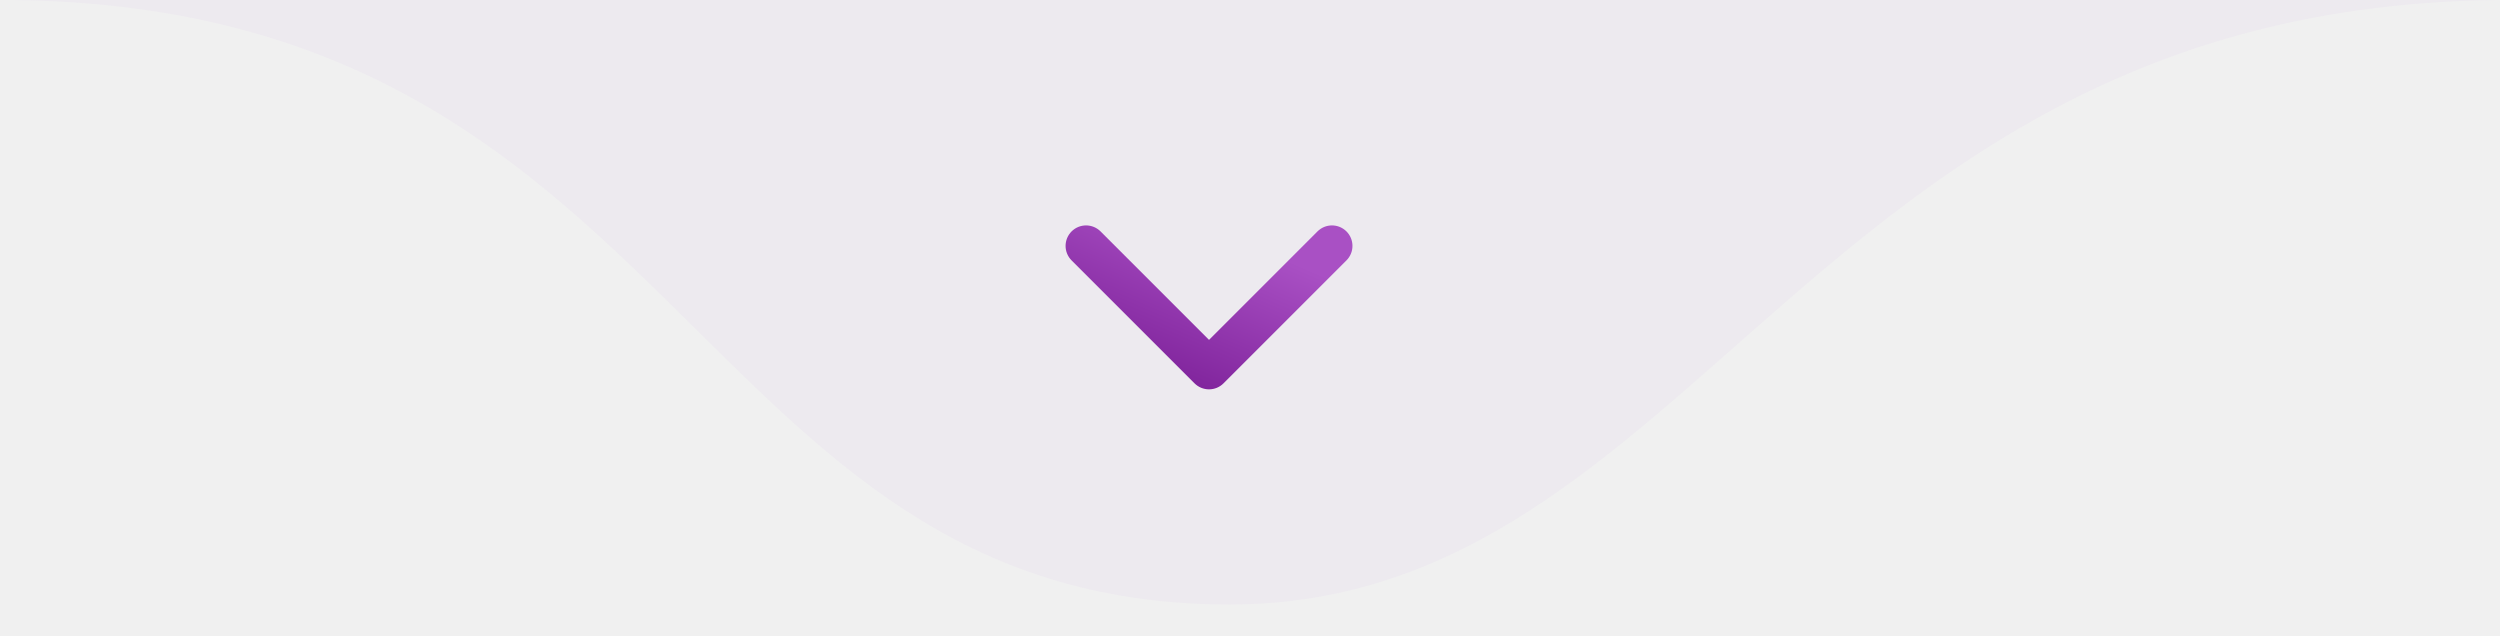
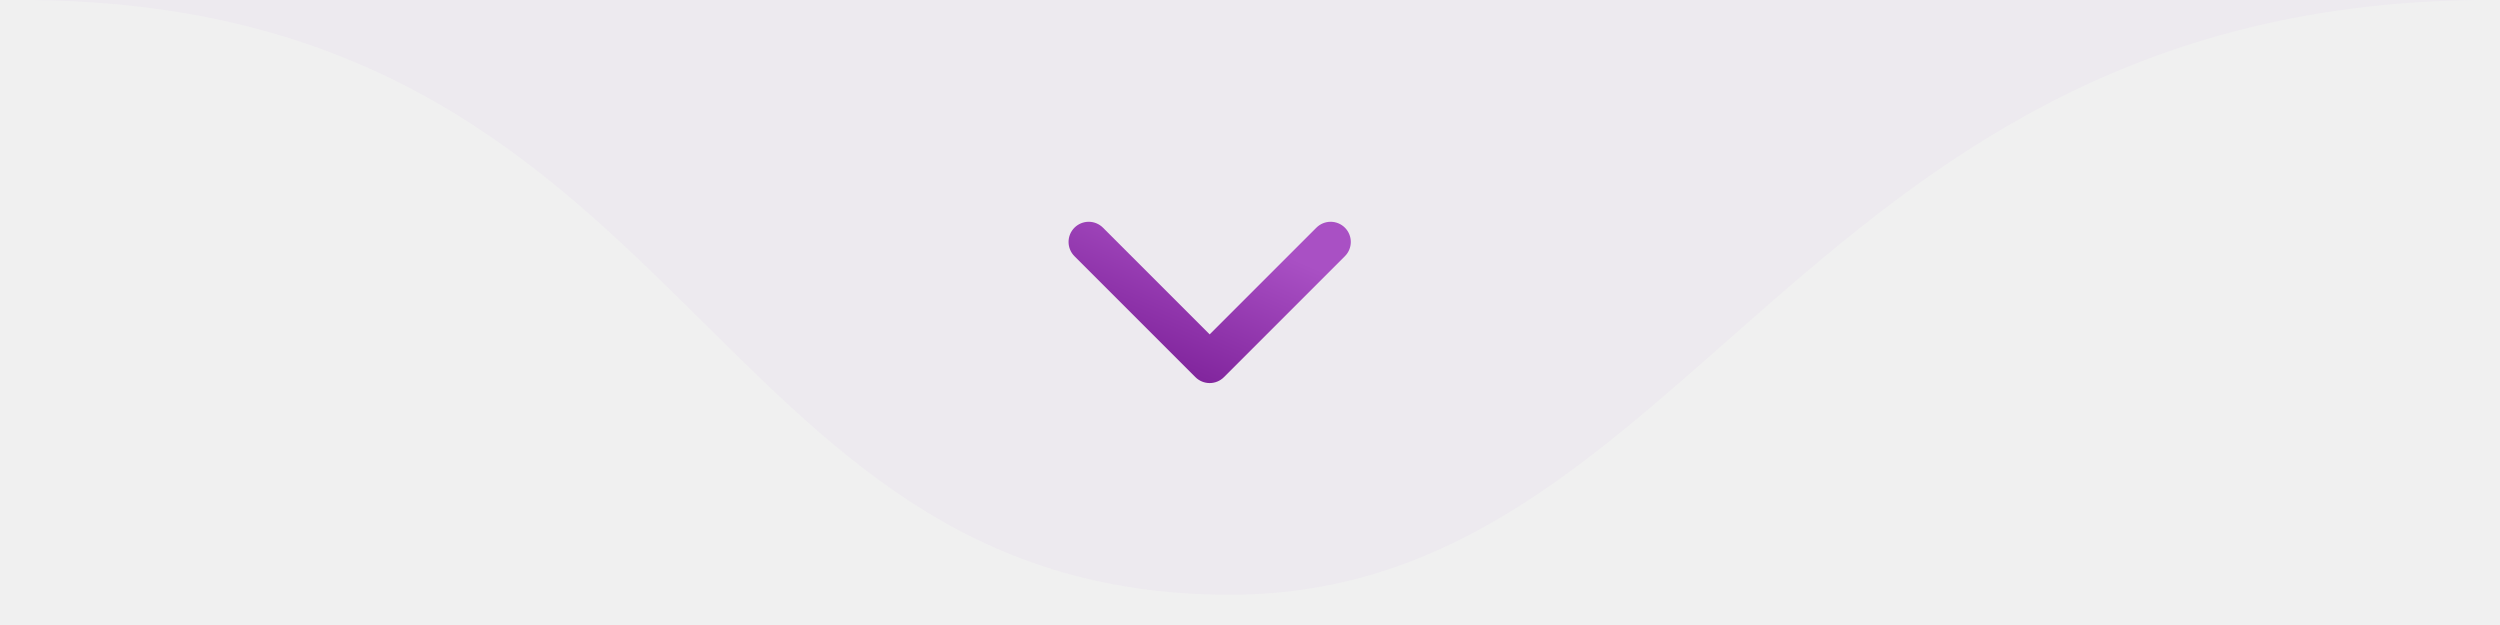
- <svg xmlns="http://www.w3.org/2000/svg" width="122" height="31" viewBox="0 0 122 31" fill="none">
+ <svg xmlns="http://www.w3.org/2000/svg" width="128" height="32" viewBox="0 0 122 31" fill="none">
  <g clip-path="url(#clip0)">
    <path d="M60 29.5C33.5 29.5 33.5 0 0 0H122.5C88.5 0 83 29.5 60 29.5Z" fill="#EDEAEF" />
    <path d="M53 12L59 18L65 12" stroke="url(#paint0_linear)" stroke-width="2" stroke-linecap="round" stroke-linejoin="round" />
  </g>
  <defs>
    <linearGradient id="paint0_linear" x1="63.14" y1="12.81" x2="60.242" y2="19.492" gradientUnits="userSpaceOnUse">
      <stop stop-color="#A950C4" />
      <stop offset="1" stop-color="#82269E" />
    </linearGradient>
    <clipPath id="clip0">
      <rect width="122" height="31" fill="white" />
    </clipPath>
  </defs>
</svg>
